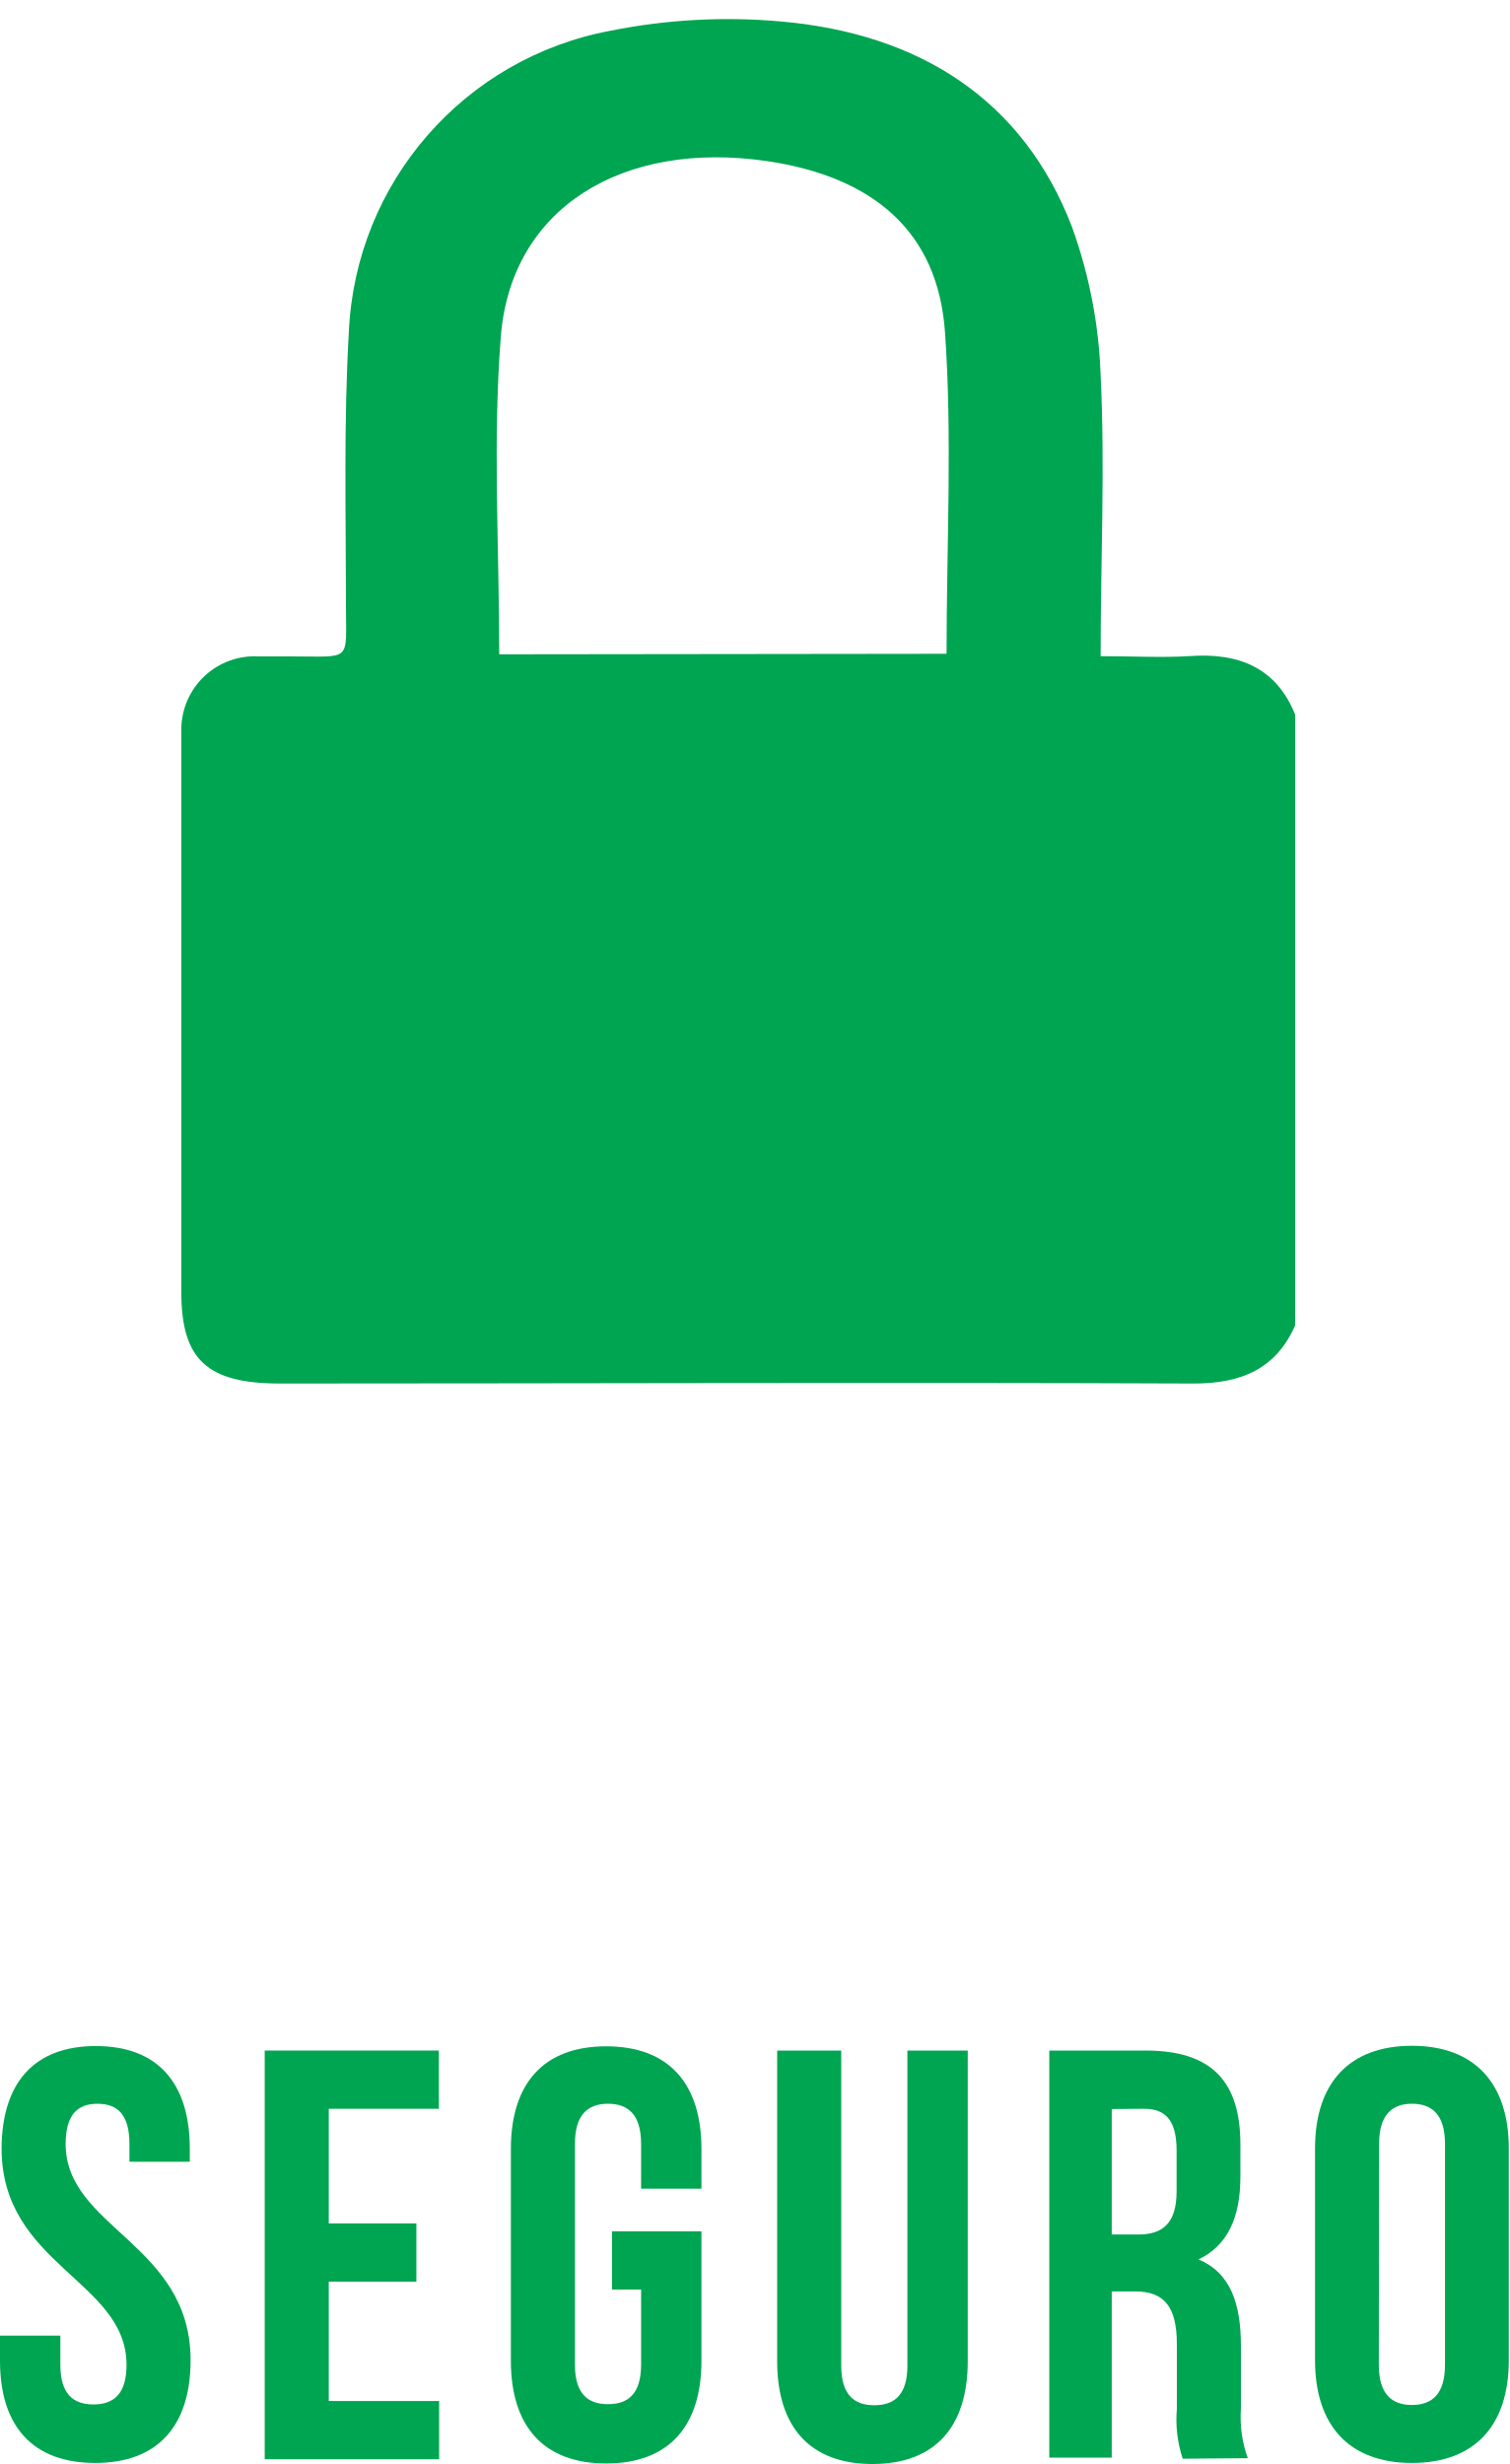
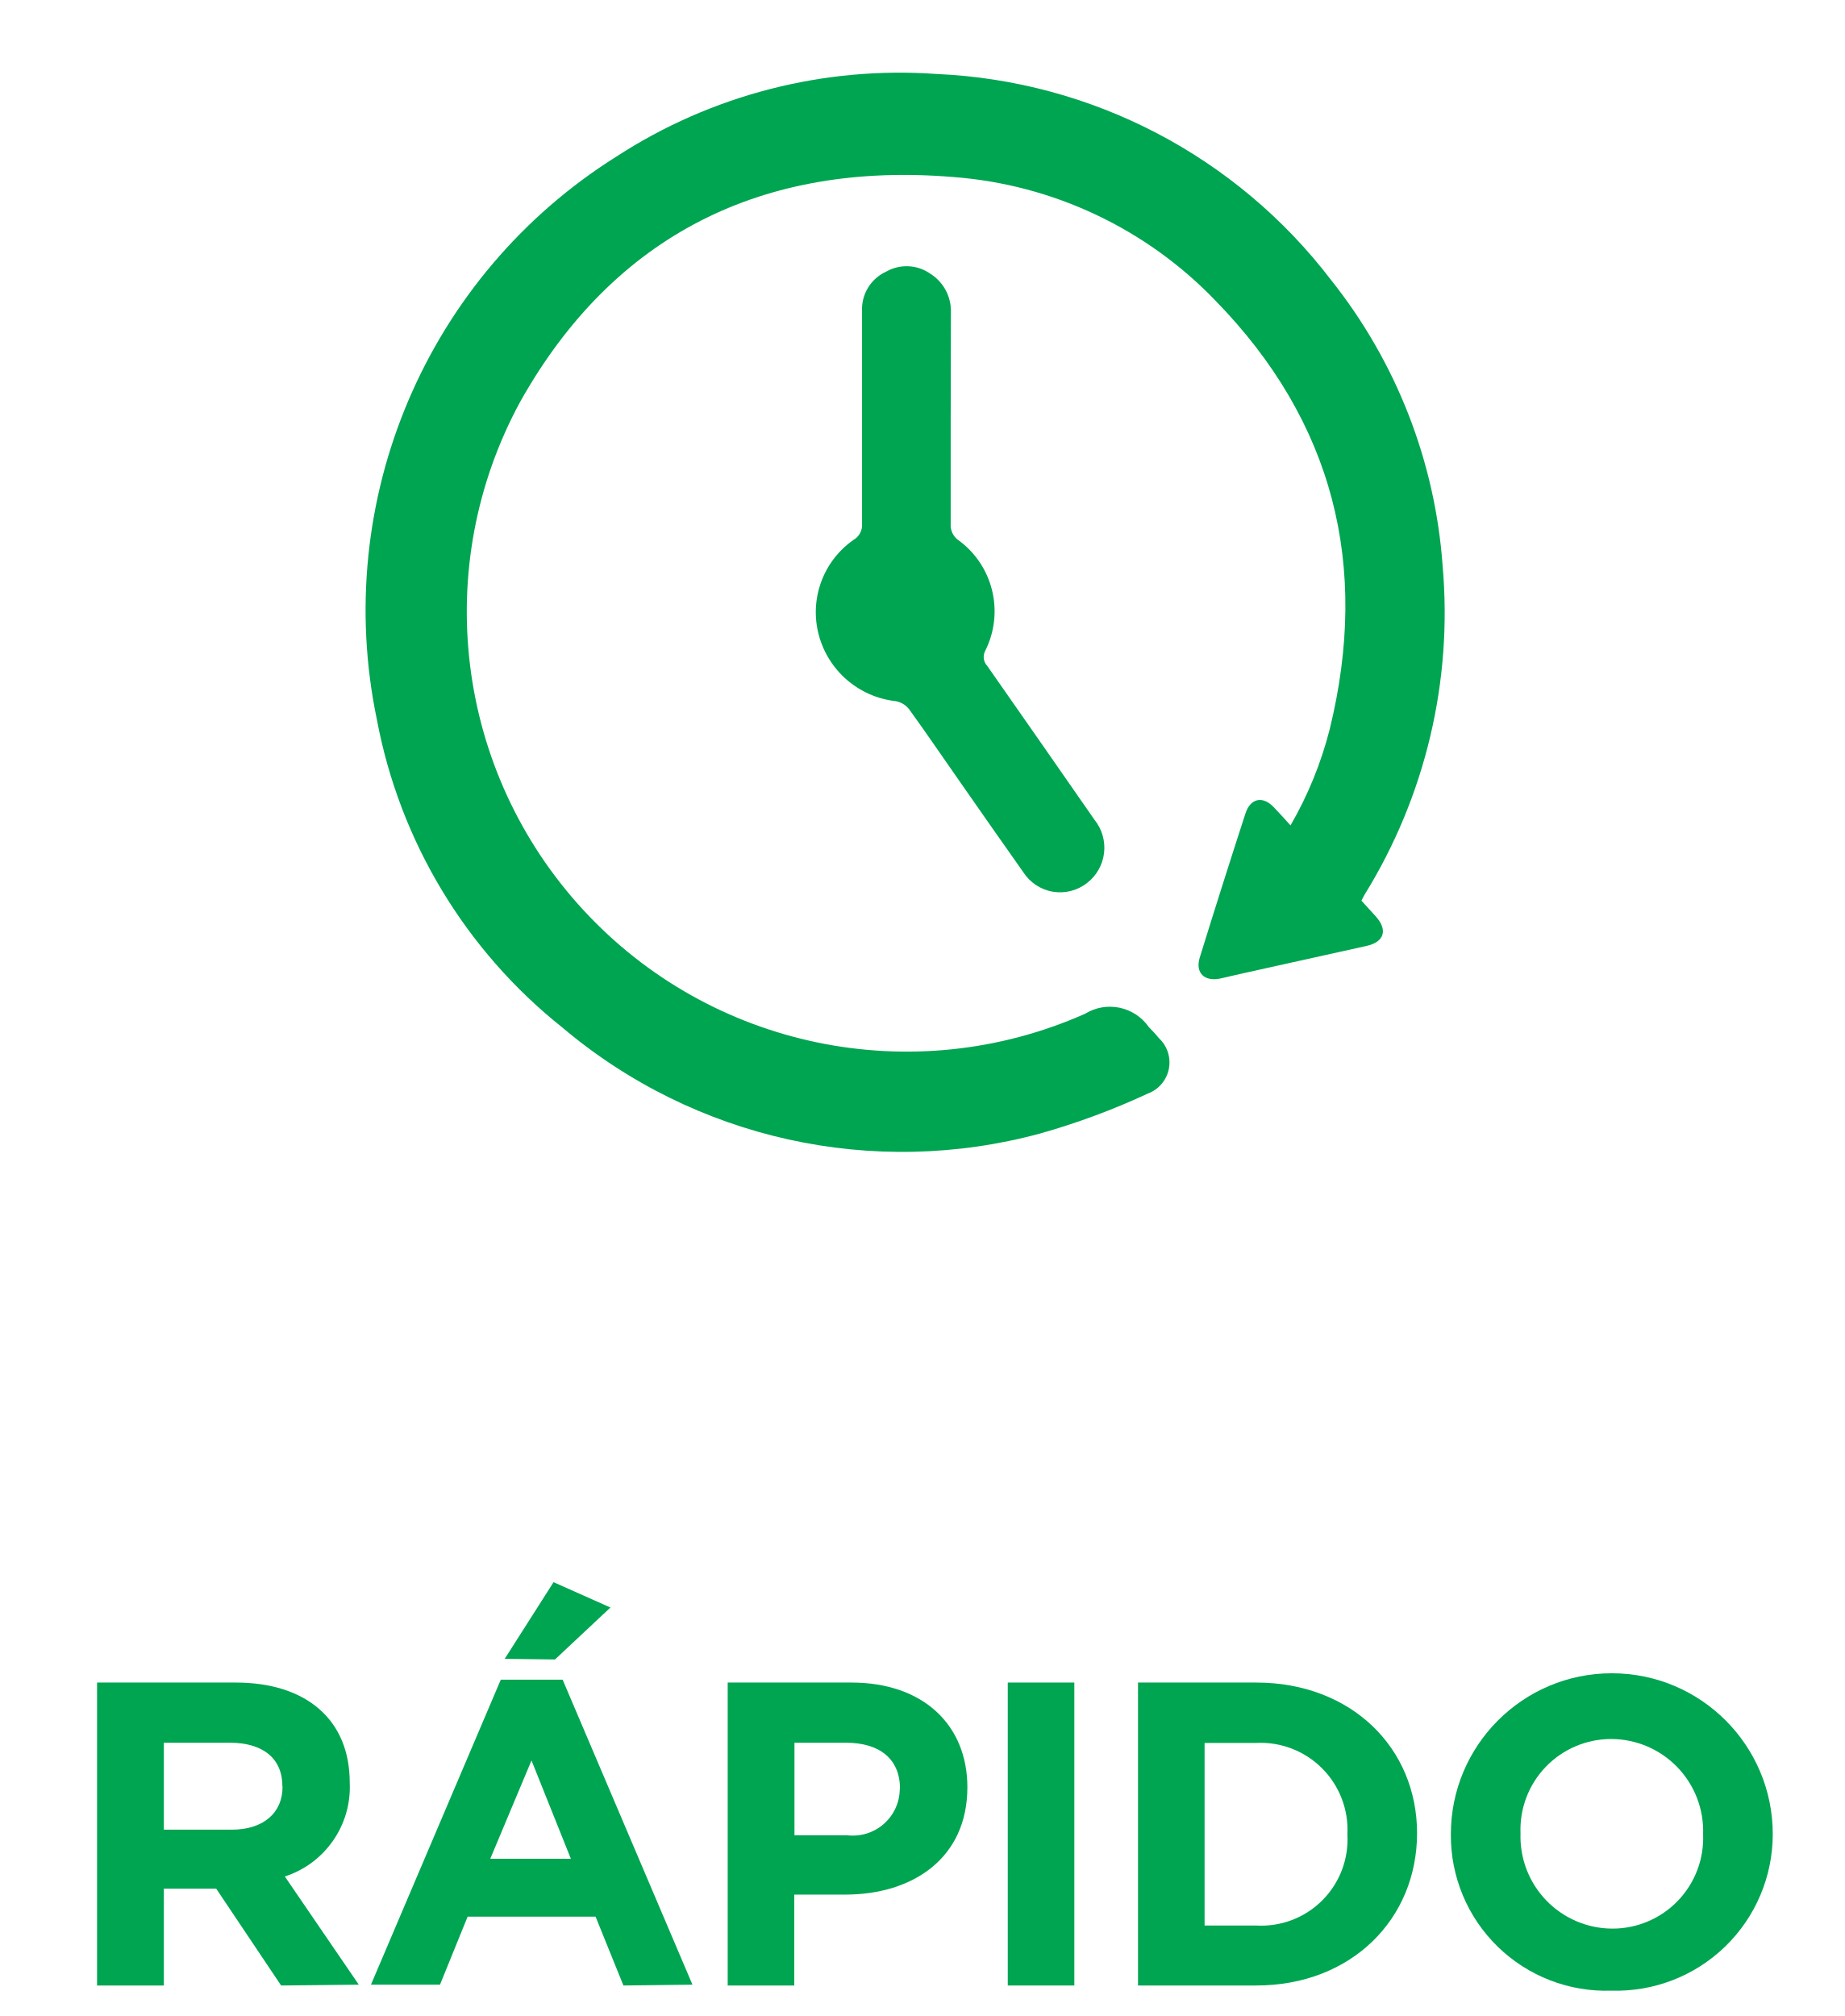
- <svg xmlns="http://www.w3.org/2000/svg" id="Layer_1" data-name="Layer 1" viewBox="0 0 57.01 93.09">
+ <svg xmlns="http://www.w3.org/2000/svg" id="Layer_1" data-name="Layer 1" viewBox="0 0 89.5 97.82">
  <defs>
    <style>.cls-1{fill:#00a551;}</style>
  </defs>
-   <path class="cls-1" d="M3.62,77.3c2.35,0,3.55,1.41,3.55,3.88v.49H4.89V81c0-1.1-.44-1.52-1.21-1.52S2.48,79.92,2.48,81c0,3.17,4.72,3.77,4.72,8.17,0,2.47-1.23,3.88-3.6,3.88S0,91.66,0,89.19v-.95H2.28v1.1c0,1.1.48,1.5,1.25,1.5s1.25-.4,1.25-1.5c0-3.17-4.72-3.77-4.72-8.17C.07,78.71,1.27,77.3,3.62,77.3Z" />
-   <path class="cls-1" d="M12.42,84h3.31v2.2H12.42v4.51h4.17v2.2H10V77.47h6.58v2.2H12.42Z" />
-   <path class="cls-1" d="M23.12,84.3H26.5v4.89c0,2.47-1.23,3.88-3.6,3.88s-3.6-1.41-3.6-3.88v-8c0-2.47,1.23-3.88,3.6-3.88s3.6,1.41,3.6,3.88v1.5H24.22V81c0-1.1-.48-1.52-1.25-1.52s-1.25.42-1.25,1.52v8.33c0,1.1.48,1.5,1.25,1.5s1.25-.4,1.25-1.5V86.5h-1.1Z" />
-   <path class="cls-1" d="M31.78,77.47V89.37c0,1.1.48,1.5,1.25,1.5s1.25-.4,1.25-1.5V77.47h2.28V89.21c0,2.47-1.23,3.88-3.6,3.88s-3.6-1.41-3.6-3.88V77.47Z" />
-   <path class="cls-1" d="M44.68,92.89A4.76,4.76,0,0,1,44.46,91V88.57c0-1.43-.48-2-1.58-2H42v6.28H39.64V77.47h3.64c2.5,0,3.58,1.17,3.58,3.55v1.21c0,1.59-.51,2.62-1.58,3.13,1.21.51,1.6,1.67,1.6,3.28V91a4.56,4.56,0,0,0,.26,1.87ZM42,79.68v4.74H43c.9,0,1.45-.4,1.45-1.63V81.26c0-1.1-.37-1.59-1.23-1.59Z" />
-   <path class="cls-1" d="M49.68,81.17c0-2.47,1.29-3.88,3.66-3.88S57,78.71,57,81.17v8c0,2.47-1.29,3.88-3.66,3.88s-3.66-1.41-3.66-3.88Zm2.41,8.17c0,1.1.48,1.52,1.25,1.52s1.25-.42,1.25-1.52V81c0-1.1-.48-1.52-1.25-1.52S52.1,79.92,52.1,81Z" />
-   <path class="cls-1" d="M48.93,27V50.07c-.71,1.62-2,2.21-3.87,2.2-11.49-.05-23,0-34.48,0-2.76,0-3.73-.9-3.73-3.46q0-10.22,0-20.45c0-.26,0-.52,0-.79A2.77,2.77,0,0,1,9.8,24.8c.42,0,.84,0,1.27,0,2.24,0,2,.22,2-1.93,0-3.45-.09-6.91.11-10.35A12.12,12.12,0,0,1,23.07,1.16,22.53,22.53,0,0,1,29.49.81c5.3.46,9.17,3,11,7.74a18.37,18.37,0,0,1,1.09,5.62c.17,3.48,0,7,0,10.62,1.19,0,2.26.06,3.32,0C46.85,24.64,48.23,25.26,48.93,27ZM35.76,24.7c0-4.14.22-8.17-.06-12.16C35.43,8.75,33,6.69,29,6.09c-5.5-.81-9.7,1.78-10.08,6.63-.31,3.95-.06,7.93-.06,12Z" />
+   <path class="cls-1" d="M66.06,43.7l.7.77c.59.66.41,1.24-.46,1.43l-5.82,1.29c-.43.09-.85.2-1.27.29-.78.16-1.21-.28-1-1q1.09-3.52,2.22-7c.24-.75.84-.88,1.38-.31.27.28.52.56.81.88a18.38,18.38,0,0,0,1.9-4.66c1.95-7.94.18-14.94-5.54-20.8a19.69,19.69,0,0,0-12.72-6c-9.23-.77-16.46,2.8-21,10.87A21.34,21.34,0,0,0,52.65,49.19a2.3,2.3,0,0,1,3.09.64c.17.18.34.35.49.54a1.61,1.61,0,0,1-.53,2.69A34.79,34.79,0,0,1,50.47,55a25.55,25.55,0,0,1-23.18-5.14,25,25,0,0,1-9-14.93A26,26,0,0,1,29.92,7.59a25.23,25.23,0,0,1,15.53-4,25.48,25.48,0,0,1,19.14,10A25.15,25.15,0,0,1,70,27.45,26,26,0,0,1,66.22,43.4Z" />
+   <path class="cls-1" d="M46.13,20.37c0,1.73,0,3.45,0,5.18a.91.91,0,0,0,.32.62,4.27,4.27,0,0,1,1.36,5.4.64.64,0,0,0,.1.75q2.61,3.73,5.2,7.46a2.16,2.16,0,0,1-.37,3.07,2.12,2.12,0,0,1-3.08-.52c-1-1.41-2-2.85-3-4.28-.85-1.21-1.68-2.44-2.55-3.64a1.06,1.06,0,0,0-.66-.39,4.36,4.36,0,0,1-3.72-3.21,4.28,4.28,0,0,1,1.68-4.61.84.84,0,0,0,.42-.8q0-5.15,0-10.3A2,2,0,0,1,43,13.18a2,2,0,0,1,2.14.1,2.14,2.14,0,0,1,1,1.9Q46.13,17.78,46.13,20.37Z" />
+   <path class="cls-1" d="M13.64,96.34l-3.15-4.7H7.95v4.7H4.71V81.64h6.72c3.46,0,5.54,1.83,5.54,4.85v0a4.56,4.56,0,0,1-3.15,4.56l3.59,5.25Zm.06-9.68c0-1.38-1-2.1-2.54-2.1H7.95v4.22h3.28c1.58,0,2.48-.84,2.48-2.08Z" />
+   <path class="cls-1" d="M30.25,96.34,28.9,93H22.69l-1.34,3.3H18l6.3-14.8h3l6.3,14.8ZM25.79,85.42l-2,4.77h3.91Zm-1.3-4.93,2.37-3.72L29.62,78l-2.69,2.52Z" />
+   <path class="cls-1" d="M41,91.93H38.54v4.41H35.31V81.64h6c3.51,0,5.63,2.08,5.63,5.08v0C46.94,90.16,44.3,91.93,41,91.93Zm2.67-5.14c0-1.45-1-2.23-2.62-2.23h-2.5v4.49H41.1a2.28,2.28,0,0,0,2.56-2.23Z" />
+   <path class="cls-1" d="M48.9,96.34V81.64h3.23v14.7Z" />
+   <path class="cls-1" d="M60.95,96.34H55.22V81.64h5.73c4.62,0,7.81,3.17,7.81,7.31v0C68.76,93.12,65.57,96.34,60.95,96.34ZM65.38,89a4.22,4.22,0,0,0-4.43-4.43h-2.5v8.86h2.5A4.19,4.19,0,0,0,65.38,89Z" />
+   <path class="cls-1" d="M78.19,96.59A7.53,7.53,0,0,1,70.4,89v0a7.81,7.81,0,0,1,15.62,0v0A7.6,7.6,0,0,1,78.19,96.59ZM82.64,89a4.47,4.47,0,0,0-4.45-4.62,4.4,4.4,0,0,0-4.41,4.58v0a4.47,4.47,0,0,0,4.45,4.62A4.4,4.4,0,0,0,82.64,89Z" />
</svg>
